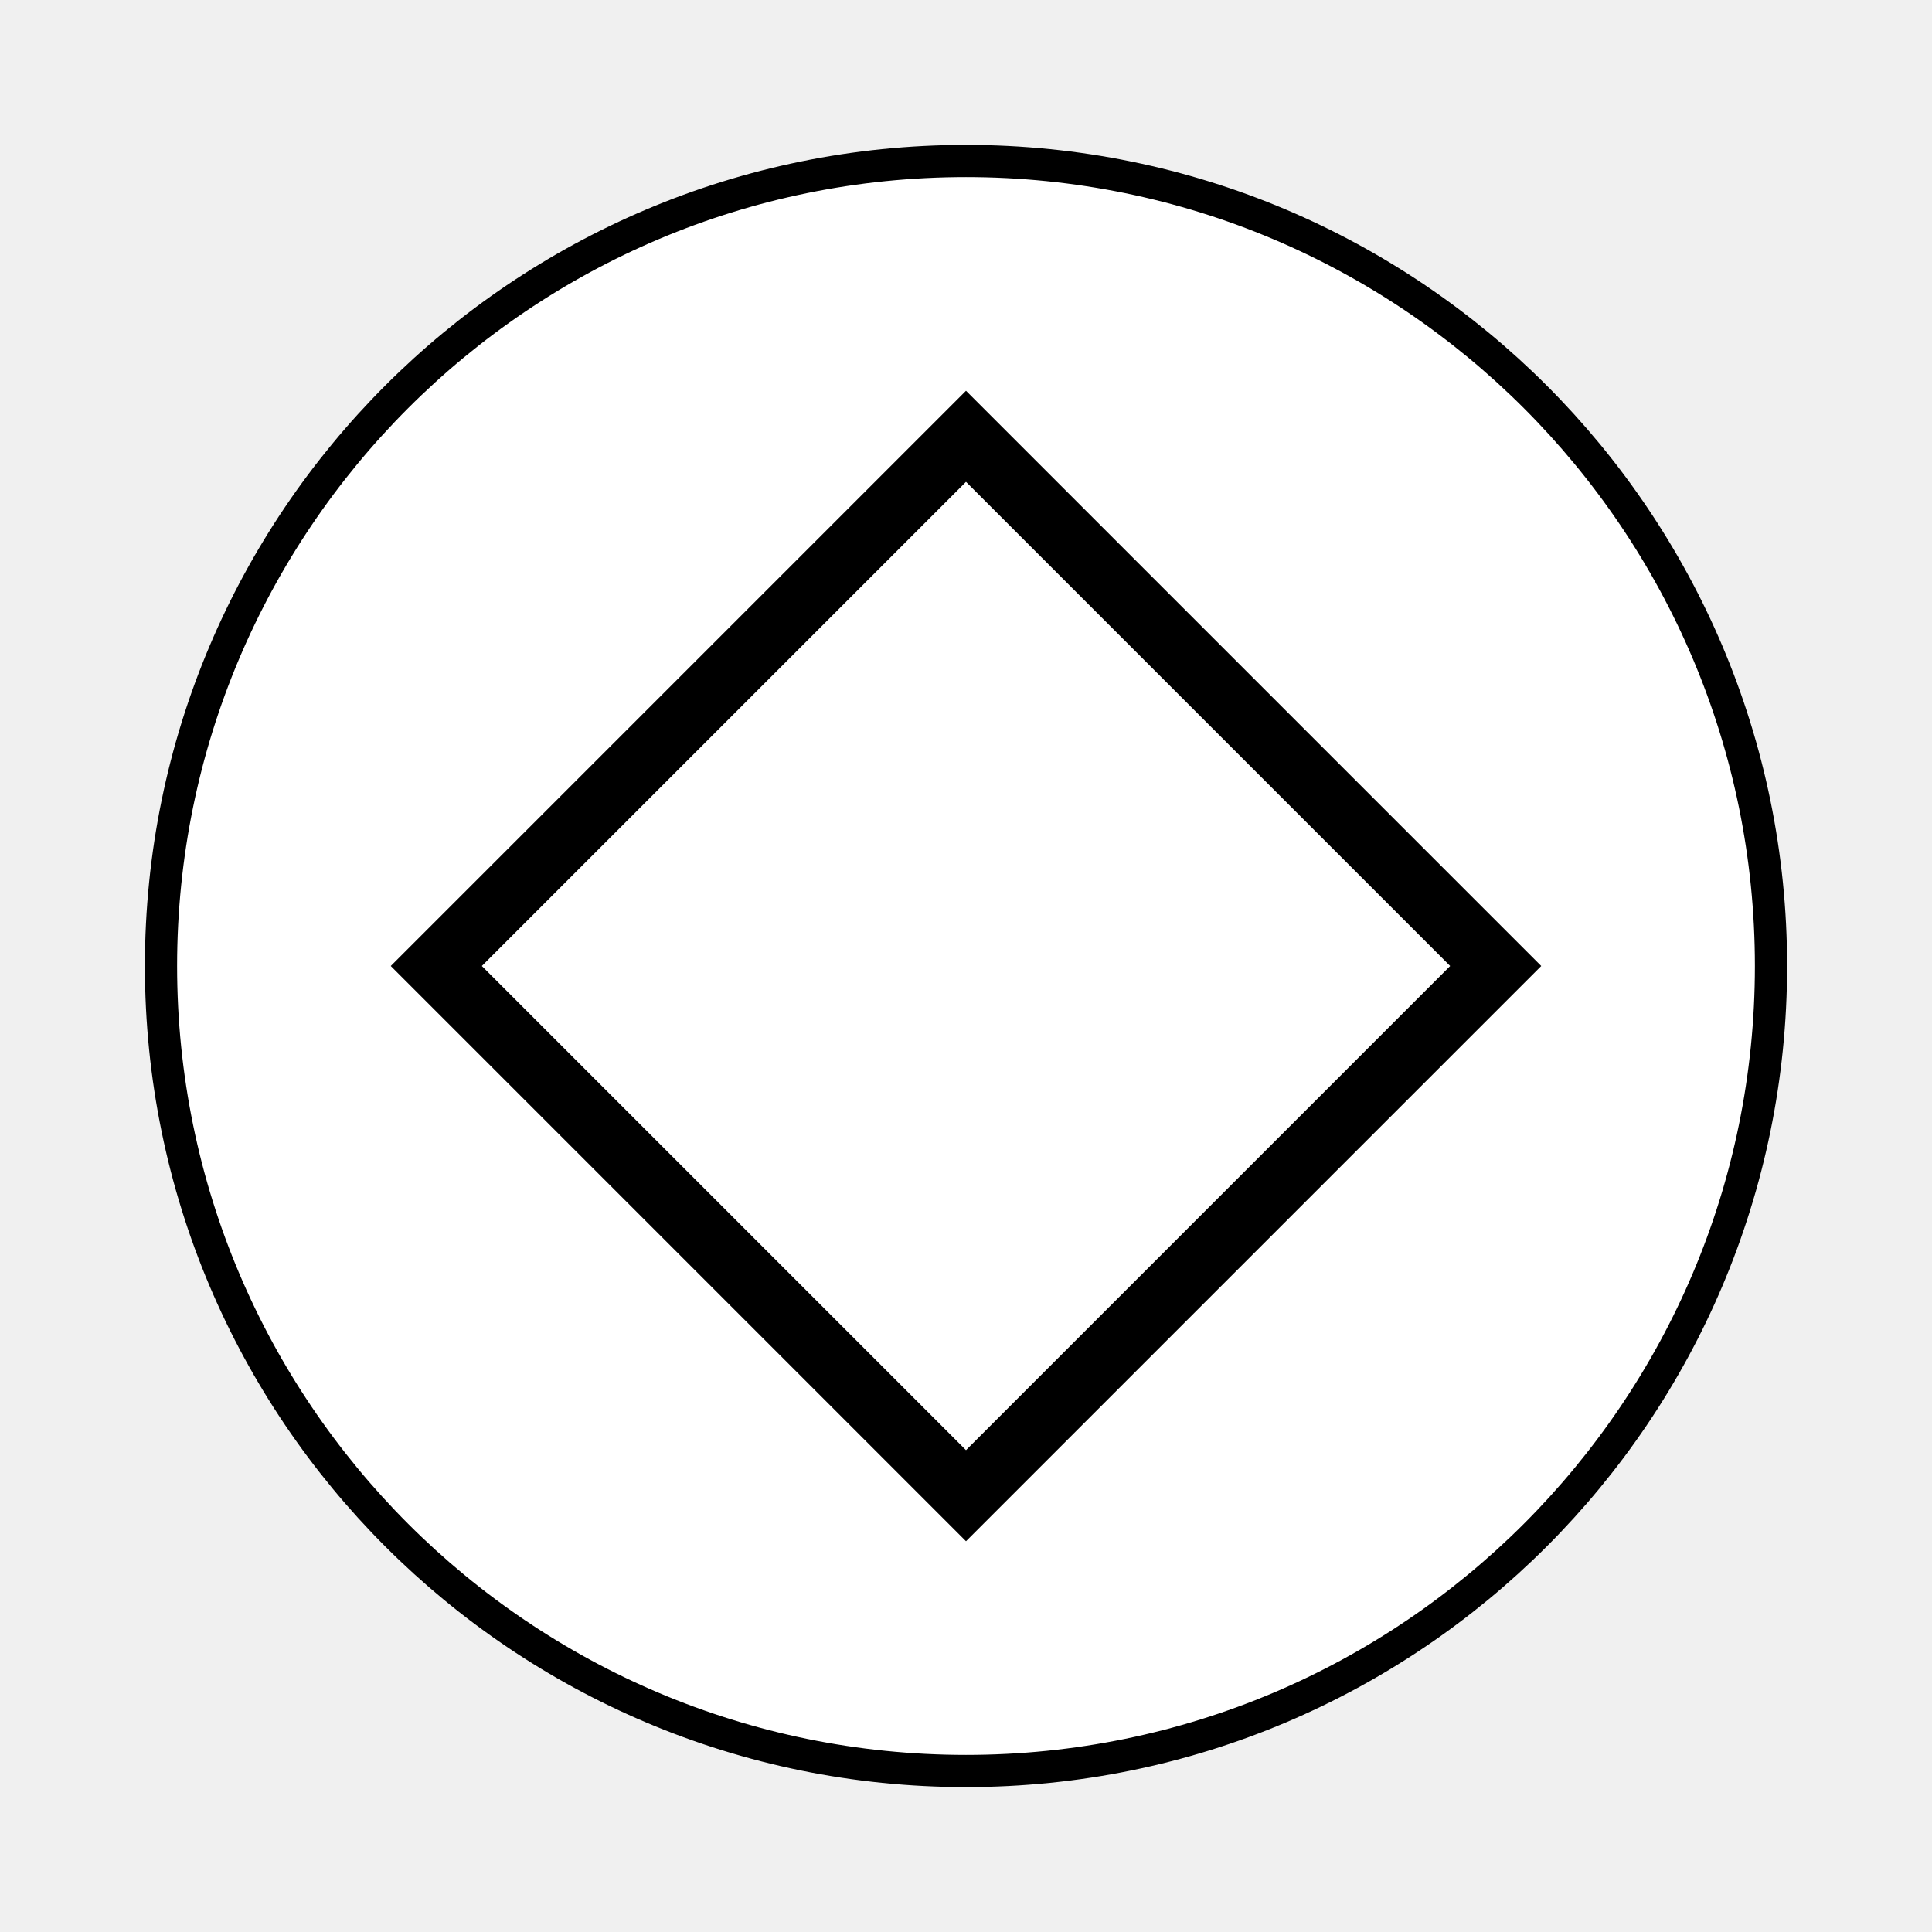
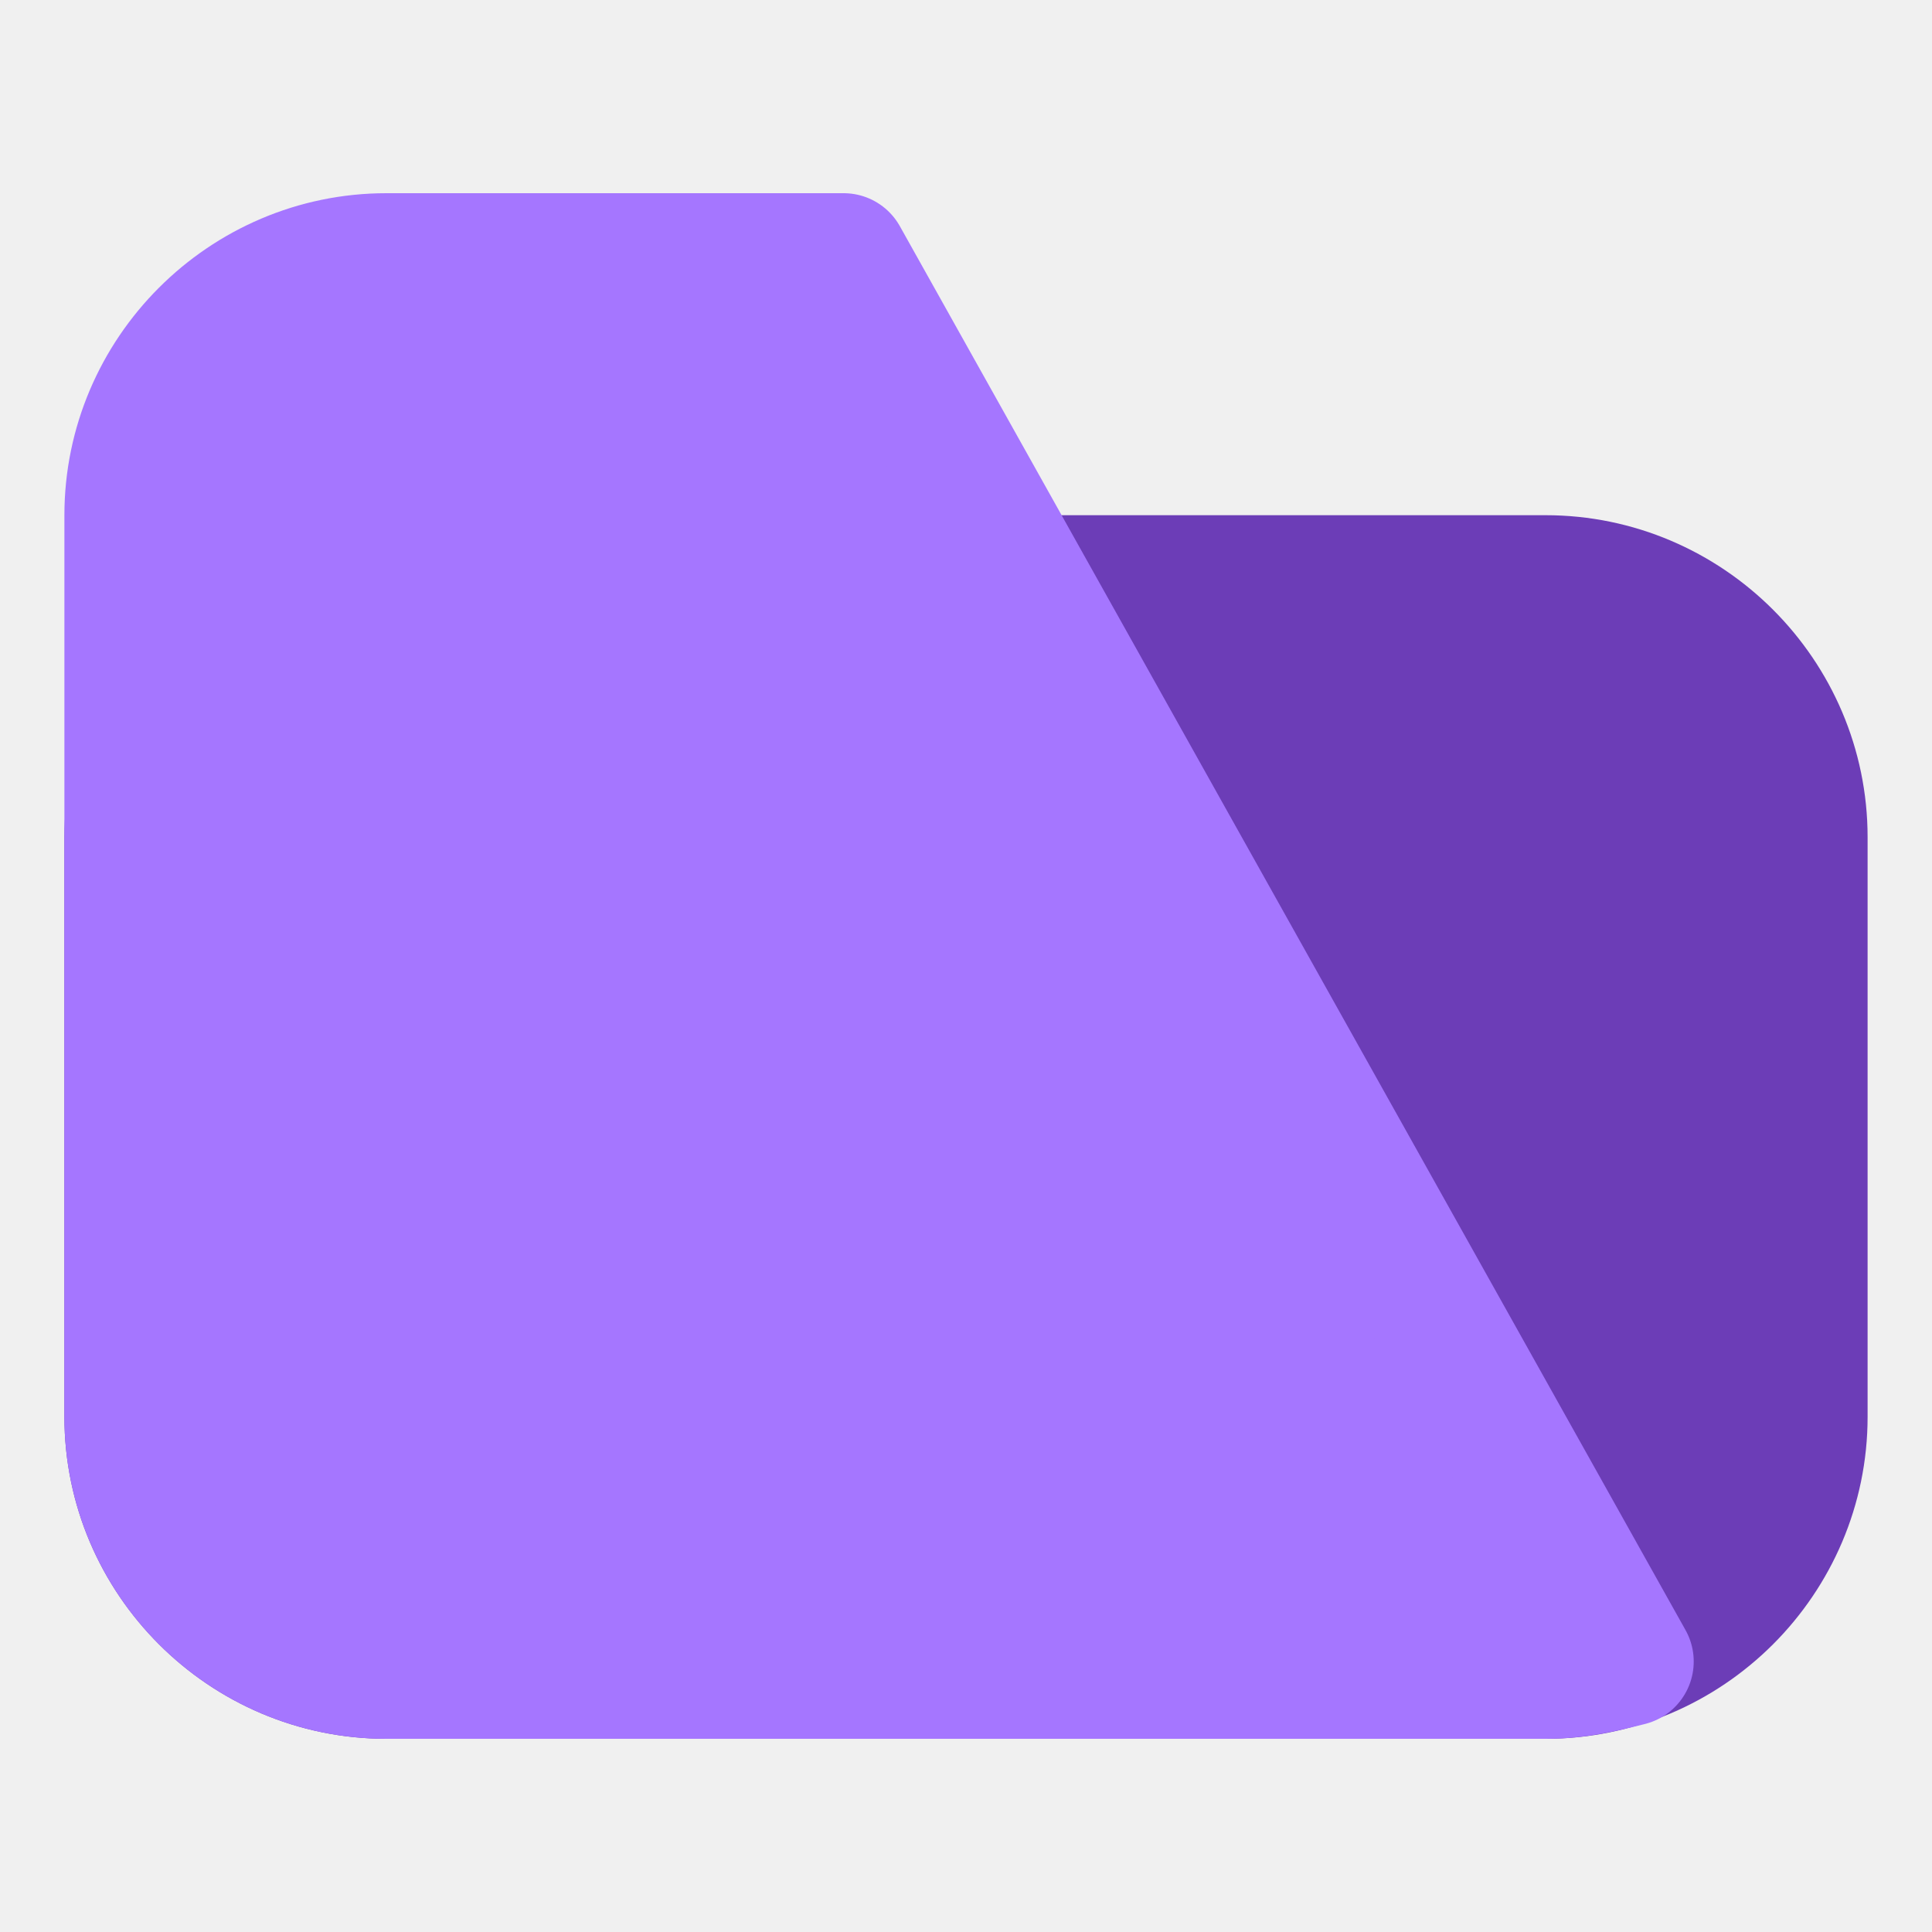
- <svg xmlns="http://www.w3.org/2000/svg" width="600" height="600">
-   <g>
-     <ellipse stroke-width="10" ry="250" rx="250" id="svg_3" cy="300" cx="300" stroke="#000" fill="#fff" />
-     <path stroke-width="20" id="svg_5" d="m135.5,300l164.5,-164.5l164.5,164.5l-164.5,164.5l-164.5,-164.5z" stroke="#000" fill="#fff" />
-   </g>
+ <svg xmlns="http://www.w3.org/2000/svg" version="1.1" id="Layer_1" x="0px" y="0px" viewBox="0 0 30 30" style="enable-background:new 0 0 30 30;" xml:space="preserve">
+   <style type="text/css">
+ 	.st0{fill:none;stroke:#6C3DB7;stroke-width:4;stroke-linecap:round;stroke-linejoin:round;stroke-miterlimit:10;}
+ 	.st1{fill:none;stroke:#1F992A;stroke-width:4;stroke-linecap:round;stroke-linejoin:round;stroke-miterlimit:10;}
+ 	.st2{fill:none;stroke:#6A83BA;stroke-width:4;stroke-linecap:round;stroke-linejoin:round;stroke-miterlimit:10;}
+ 	.st3{fill:#8A8AFF;stroke:#8A8AFF;stroke-width:2;stroke-linecap:round;stroke-linejoin:round;stroke-miterlimit:10;}
+ 	.st4{fill:#6C3DB7;stroke:#6C3DB7;stroke-width:2;stroke-linecap:round;stroke-linejoin:round;stroke-miterlimit:10;}
+ 	.st5{fill:#A576FF;stroke:#A576FF;stroke-width:2;stroke-linecap:round;stroke-linejoin:round;stroke-miterlimit:10;}
+ 	.st6{fill:#F2BB41;stroke:#F2BB41;stroke-width:2;stroke-linecap:round;stroke-linejoin:round;stroke-miterlimit:10;}
+ 	.st7{fill:#E08838;stroke:#E08838;stroke-width:2;stroke-linecap:round;stroke-linejoin:round;stroke-miterlimit:10;}
+ 	.st8{fill:#1F992A;stroke:#1F992A;stroke-width:2;stroke-linecap:round;stroke-linejoin:round;stroke-miterlimit:10;}
+ 	.st9{fill:#5EC11E;stroke:#5EC11E;stroke-width:2;stroke-linecap:round;stroke-linejoin:round;stroke-miterlimit:10;}
+ 	.st10{fill:#E3FAFF;stroke:#E3FAFF;stroke-width:2;stroke-linecap:round;stroke-linejoin:round;stroke-miterlimit:10;}
+ 	.st11{fill:#FF5093;stroke:#FF5093;stroke-width:2;stroke-linecap:round;stroke-linejoin:round;stroke-miterlimit:10;}
+ 	.st12{fill:#B7257F;stroke:#B7257F;stroke-width:2;stroke-linecap:round;stroke-linejoin:round;stroke-miterlimit:10;}
+ 	.st13{fill:#5189E5;stroke:#5189E5;stroke-width:2;stroke-linecap:round;stroke-linejoin:round;stroke-miterlimit:10;}
+ 	.st14{fill:#6EBAFF;stroke:#6EBAFF;stroke-width:2;stroke-linecap:round;stroke-linejoin:round;stroke-miterlimit:10;}
+ 	.st15{fill:#EDD977;stroke:#EDD977;stroke-width:2;stroke-linecap:round;stroke-linejoin:round;stroke-miterlimit:10;}
+ 	.st16{fill:#8C43FF;stroke:#8C43FF;stroke-width:2;stroke-linecap:round;stroke-linejoin:round;stroke-miterlimit:10;}
+ 	.st17{fill:#5252BA;stroke:#5252BA;stroke-width:2;stroke-linecap:round;stroke-linejoin:round;stroke-miterlimit:10;}
+ 	.st18{fill:none;stroke:#E3FAFF;stroke-width:4;stroke-linecap:round;stroke-linejoin:round;stroke-miterlimit:10;}
+ 	.st19{fill:#354C75;stroke:#354C75;stroke-width:2;stroke-linecap:round;stroke-linejoin:round;stroke-miterlimit:10;}
+ </style>
+   <path class="st4" d="M24,26H6c-2.2,0-4-1.8-4-4v-9c0-2.2,1.8-4,4-4h18c2.2,0,4,1.8,4,4v9C28,24.2,26.2,26,24,26z" />
+   <path class="st5" d="M13.1,4H6C3.8,4,2,5.8,2,8v14c0,2.2,1.8,4,4,4h18c0.5,0,0.9-0.1,1.3-0.2L13.1,4z" />
</svg>
